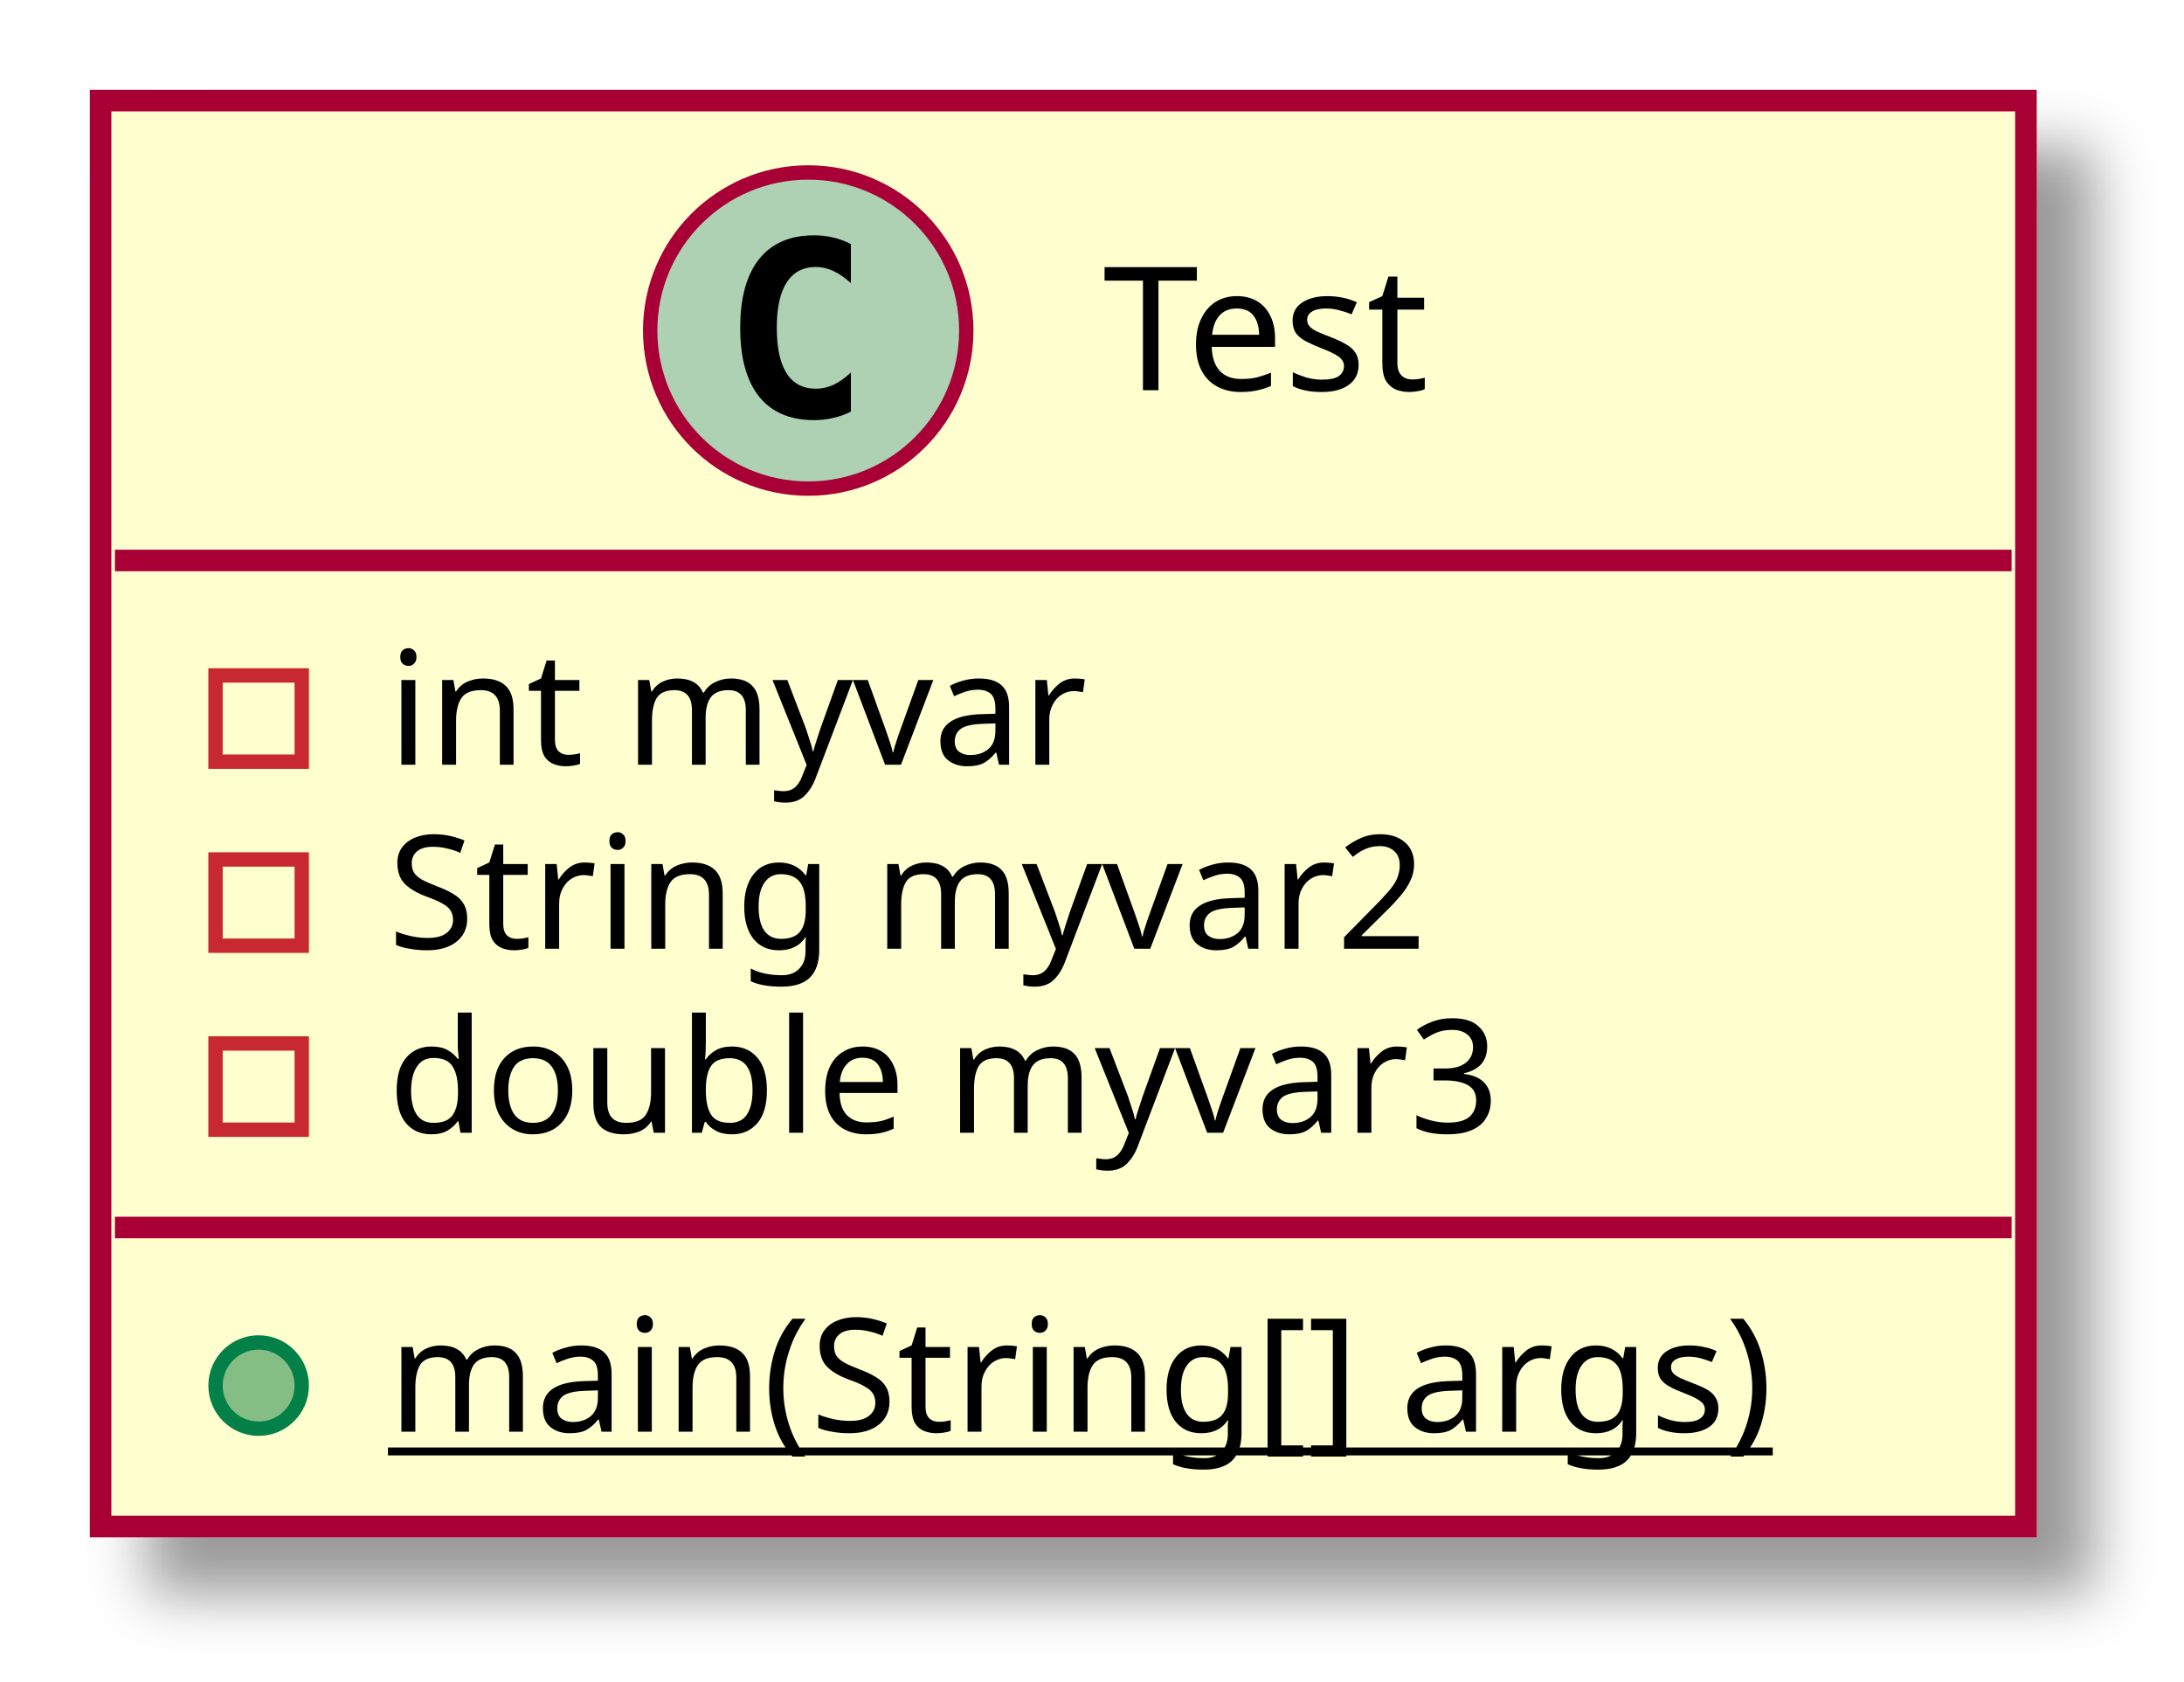
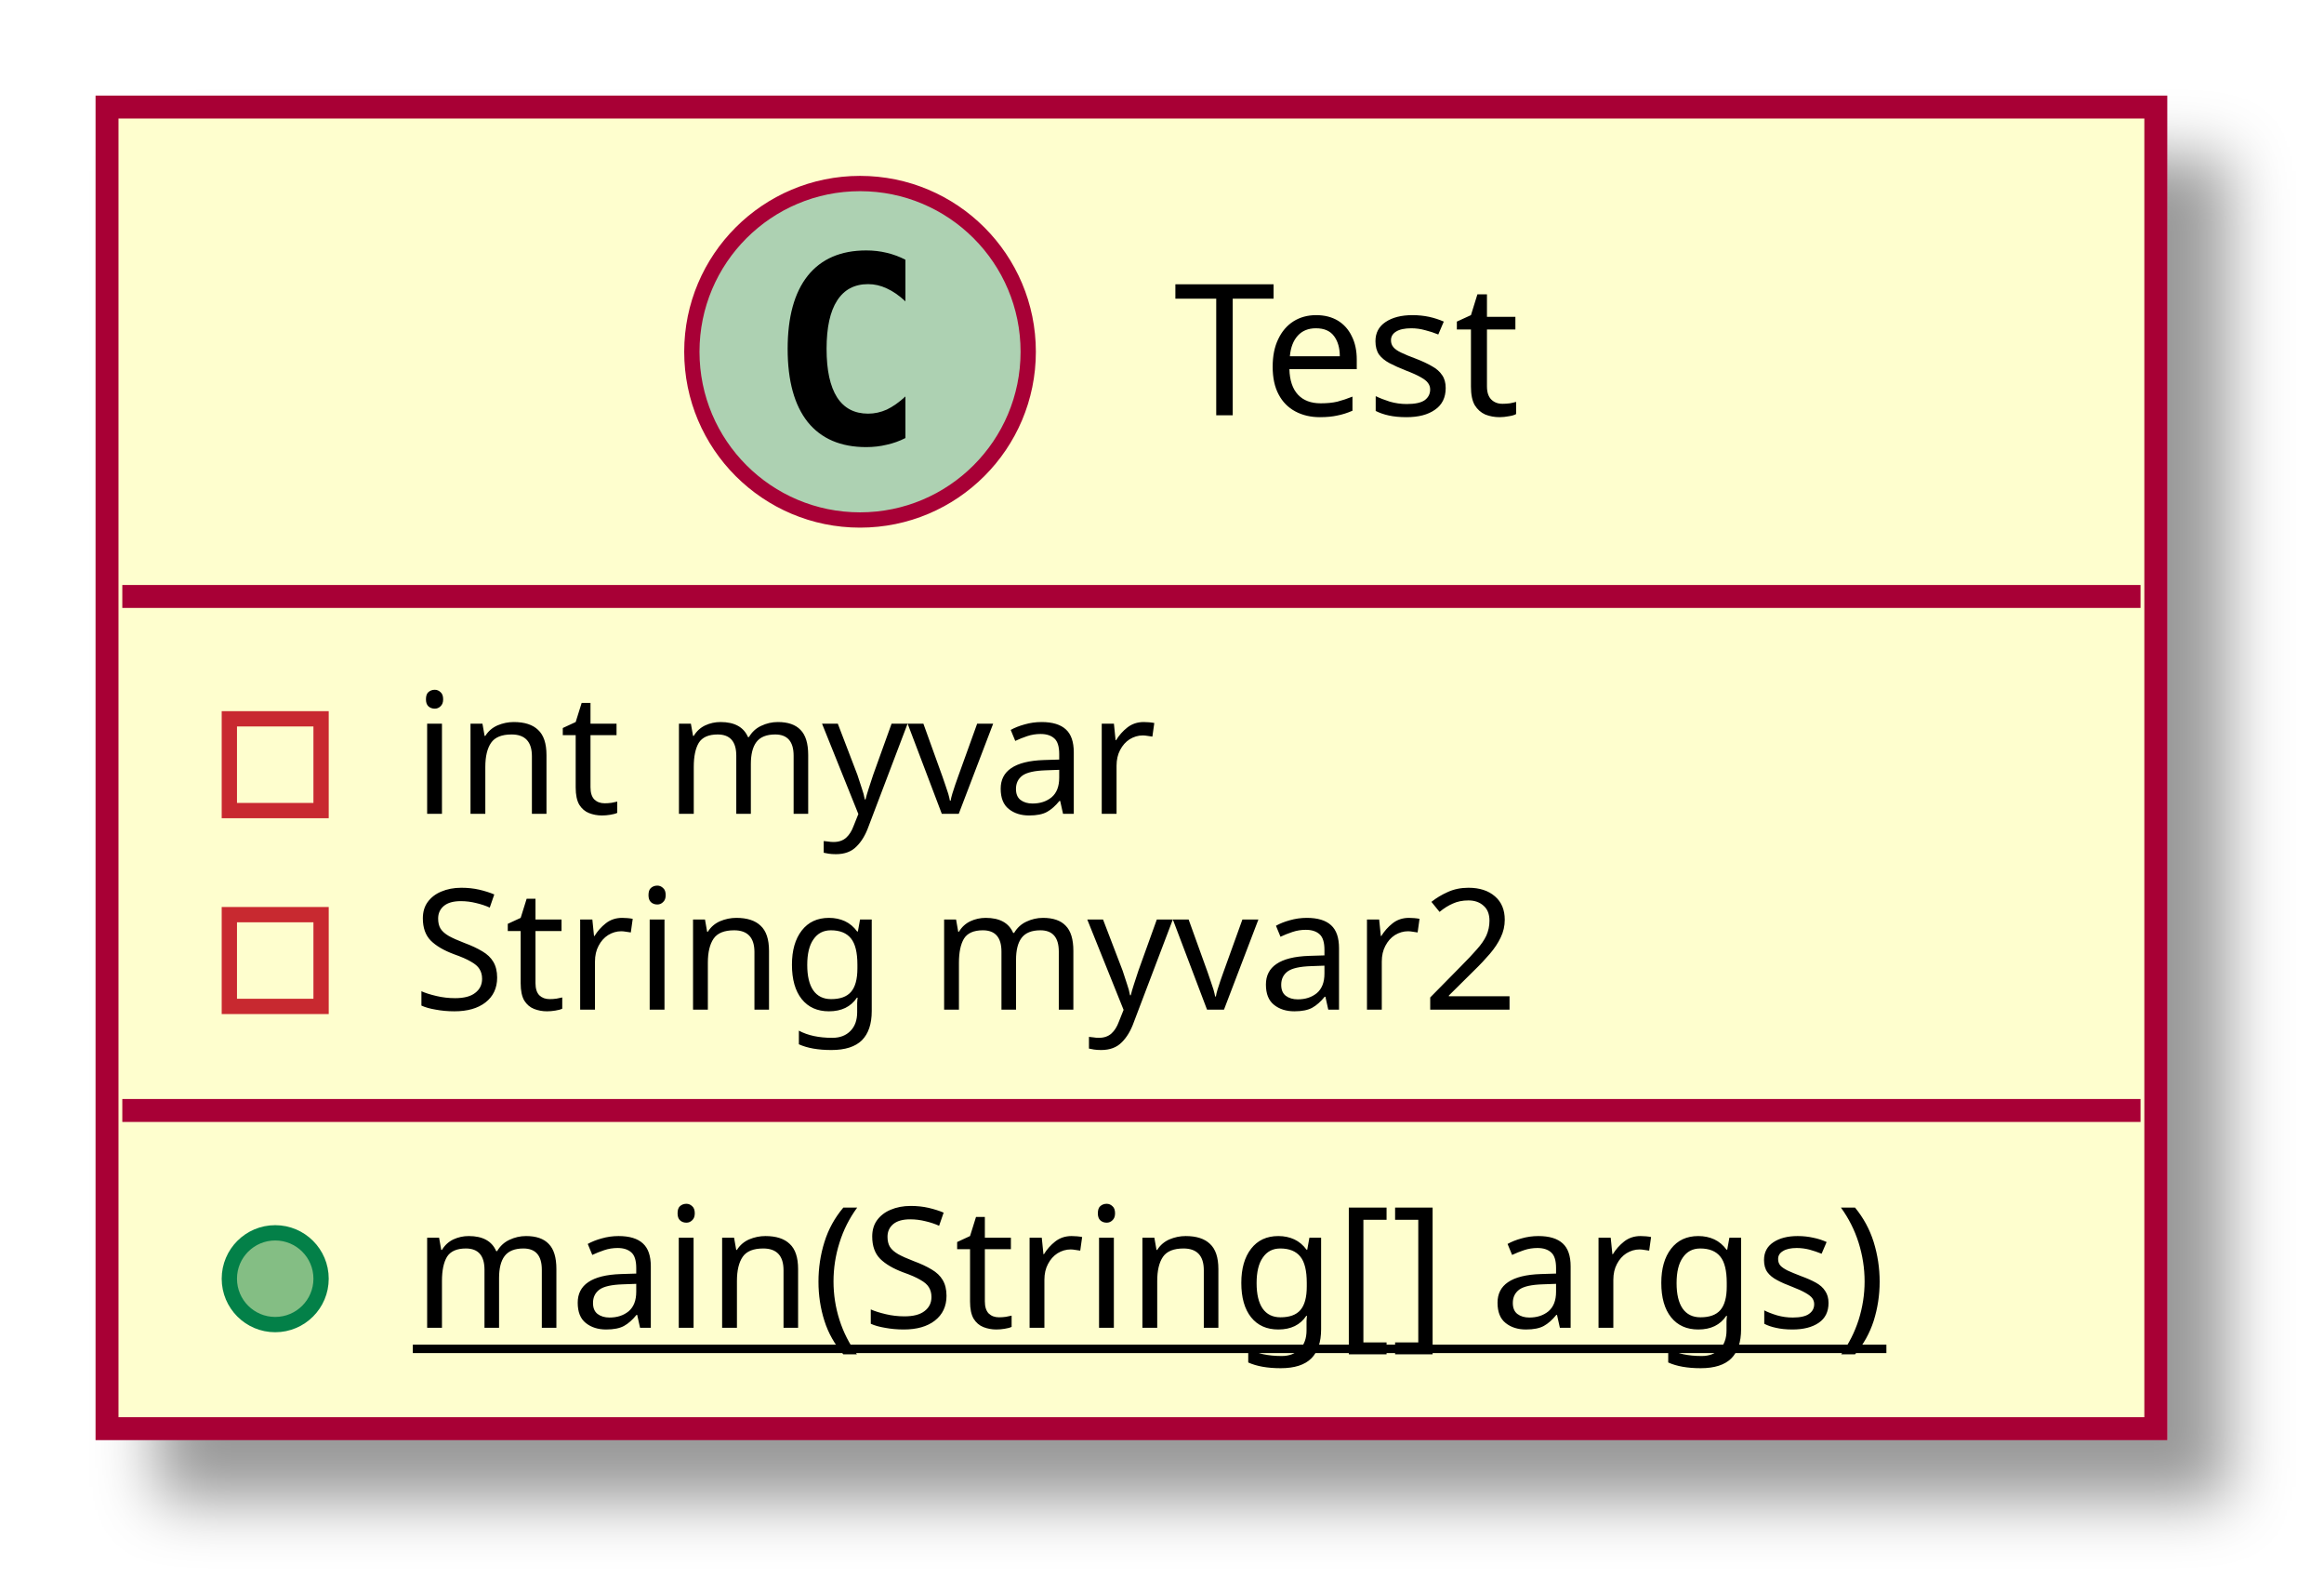
- <svg xmlns="http://www.w3.org/2000/svg" contentScriptType="application/ecmascript" contentStyleType="text/css" height="117px" preserveAspectRatio="none" style="width:152px;height:117px;" version="1.1" viewBox="0 0 152 117" width="152px" zoomAndPan="magnify">
+ <svg xmlns="http://www.w3.org/2000/svg" contentScriptType="application/ecmascript" contentStyleType="text/css" height="104px" preserveAspectRatio="none" style="width:152px;height:104px;" version="1.1" viewBox="0 0 152 104" width="152px" zoomAndPan="magnify">
  <defs>
-     <filter height="300%" id="f15ajiy7ey5s99" width="300%" x="-1" y="-1">
+     <filter height="300%" id="f44yfpvi8bctm" width="300%" x="-1" y="-1">
      <feGaussianBlur result="blurOut" stdDeviation="2.0" />
      <feColorMatrix in="blurOut" result="blurOut2" type="matrix" values="0 0 0 0 0 0 0 0 0 0 0 0 0 0 0 0 0 0 .4 0" />
      <feOffset dx="4.0" dy="4.0" in="blurOut2" result="blurOut3" />
      <feBlend in="SourceGraphic" in2="blurOut3" mode="normal" />
    </filter>
  </defs>
  <g>
-     <rect fill="#FEFECE" filter="url(#f15ajiy7ey5s99)" height="99.219" id="Test" style="stroke: #A80036; stroke-width: 1.5;" width="134" x="7" y="7" />
+     <rect fill="#FEFECE" filter="url(#f44yfpvi8bctm)" height="86.414" id="Test" style="stroke: #A80036; stroke-width: 1.5;" width="134" x="7" y="7" />
    <ellipse cx="56.25" cy="23" fill="#ADD1B2" rx="11" ry="11" style="stroke: #A80036; stroke-width: 1.0;" />
    <path d="M59.219,28.641 Q58.641,28.938 58,29.078 Q57.359,29.234 56.656,29.234 Q54.156,29.234 52.828,27.594 Q51.516,25.938 51.516,22.812 Q51.516,19.688 52.828,18.031 Q54.156,16.375 56.656,16.375 Q57.359,16.375 58,16.531 Q58.656,16.688 59.219,16.984 L59.219,19.703 Q58.594,19.125 58,18.859 Q57.406,18.578 56.781,18.578 Q55.438,18.578 54.75,19.656 Q54.062,20.719 54.062,22.812 Q54.062,24.906 54.75,25.984 Q55.438,27.047 56.781,27.047 Q57.406,27.047 58,26.781 Q58.594,26.5 59.219,25.922 L59.219,28.641 Z " />
    <text fill="#000000" font-family="sans-serif" font-size="12" lengthAdjust="spacingAndGlyphs" textLength="27" x="76.75" y="27.154">Test</text>
    <line style="stroke: #A80036; stroke-width: 1.5;" x1="8" x2="140" y1="39" y2="39" />
    <rect fill="none" height="6" style="stroke: #C82930; stroke-width: 1.0;" width="6" x="15" y="47" />
    <text fill="#000000" font-family="sans-serif" font-size="11" lengthAdjust="spacingAndGlyphs" textLength="53" x="27" y="53.21">int myvar</text>
    <rect fill="none" height="6" style="stroke: #C82930; stroke-width: 1.0;" width="6" x="15" y="59.805" />
    <text fill="#000000" font-family="sans-serif" font-size="11" lengthAdjust="spacingAndGlyphs" textLength="80" x="27" y="66.015">String myvar2</text>
-     <rect fill="none" height="6" style="stroke: #C82930; stroke-width: 1.0;" width="6" x="15" y="72.609" />
-     <text fill="#000000" font-family="sans-serif" font-size="11" lengthAdjust="spacingAndGlyphs" textLength="84" x="27" y="78.82">double myvar3</text>
-     <line style="stroke: #A80036; stroke-width: 1.5;" x1="8" x2="140" y1="85.414" y2="85.414" />
-     <ellipse cx="18" cy="96.414" fill="#84BE84" rx="3" ry="3" style="stroke: #038048; stroke-width: 1.0;" />
-     <text fill="#000000" font-family="sans-serif" font-size="11" lengthAdjust="spacingAndGlyphs" text-decoration="underline" textLength="108" x="27" y="99.624">main(String[] args)</text>
+     <line style="stroke: #A80036; stroke-width: 1.5;" x1="8" x2="140" y1="72.609" y2="72.609" />
+     <ellipse cx="18" cy="83.609" fill="#84BE84" rx="3" ry="3" style="stroke: #038048; stroke-width: 1.0;" />
+     <text fill="#000000" font-family="sans-serif" font-size="11" lengthAdjust="spacingAndGlyphs" text-decoration="underline" textLength="108" x="27" y="86.82">main(String[] args)</text>
  </g>
</svg>
